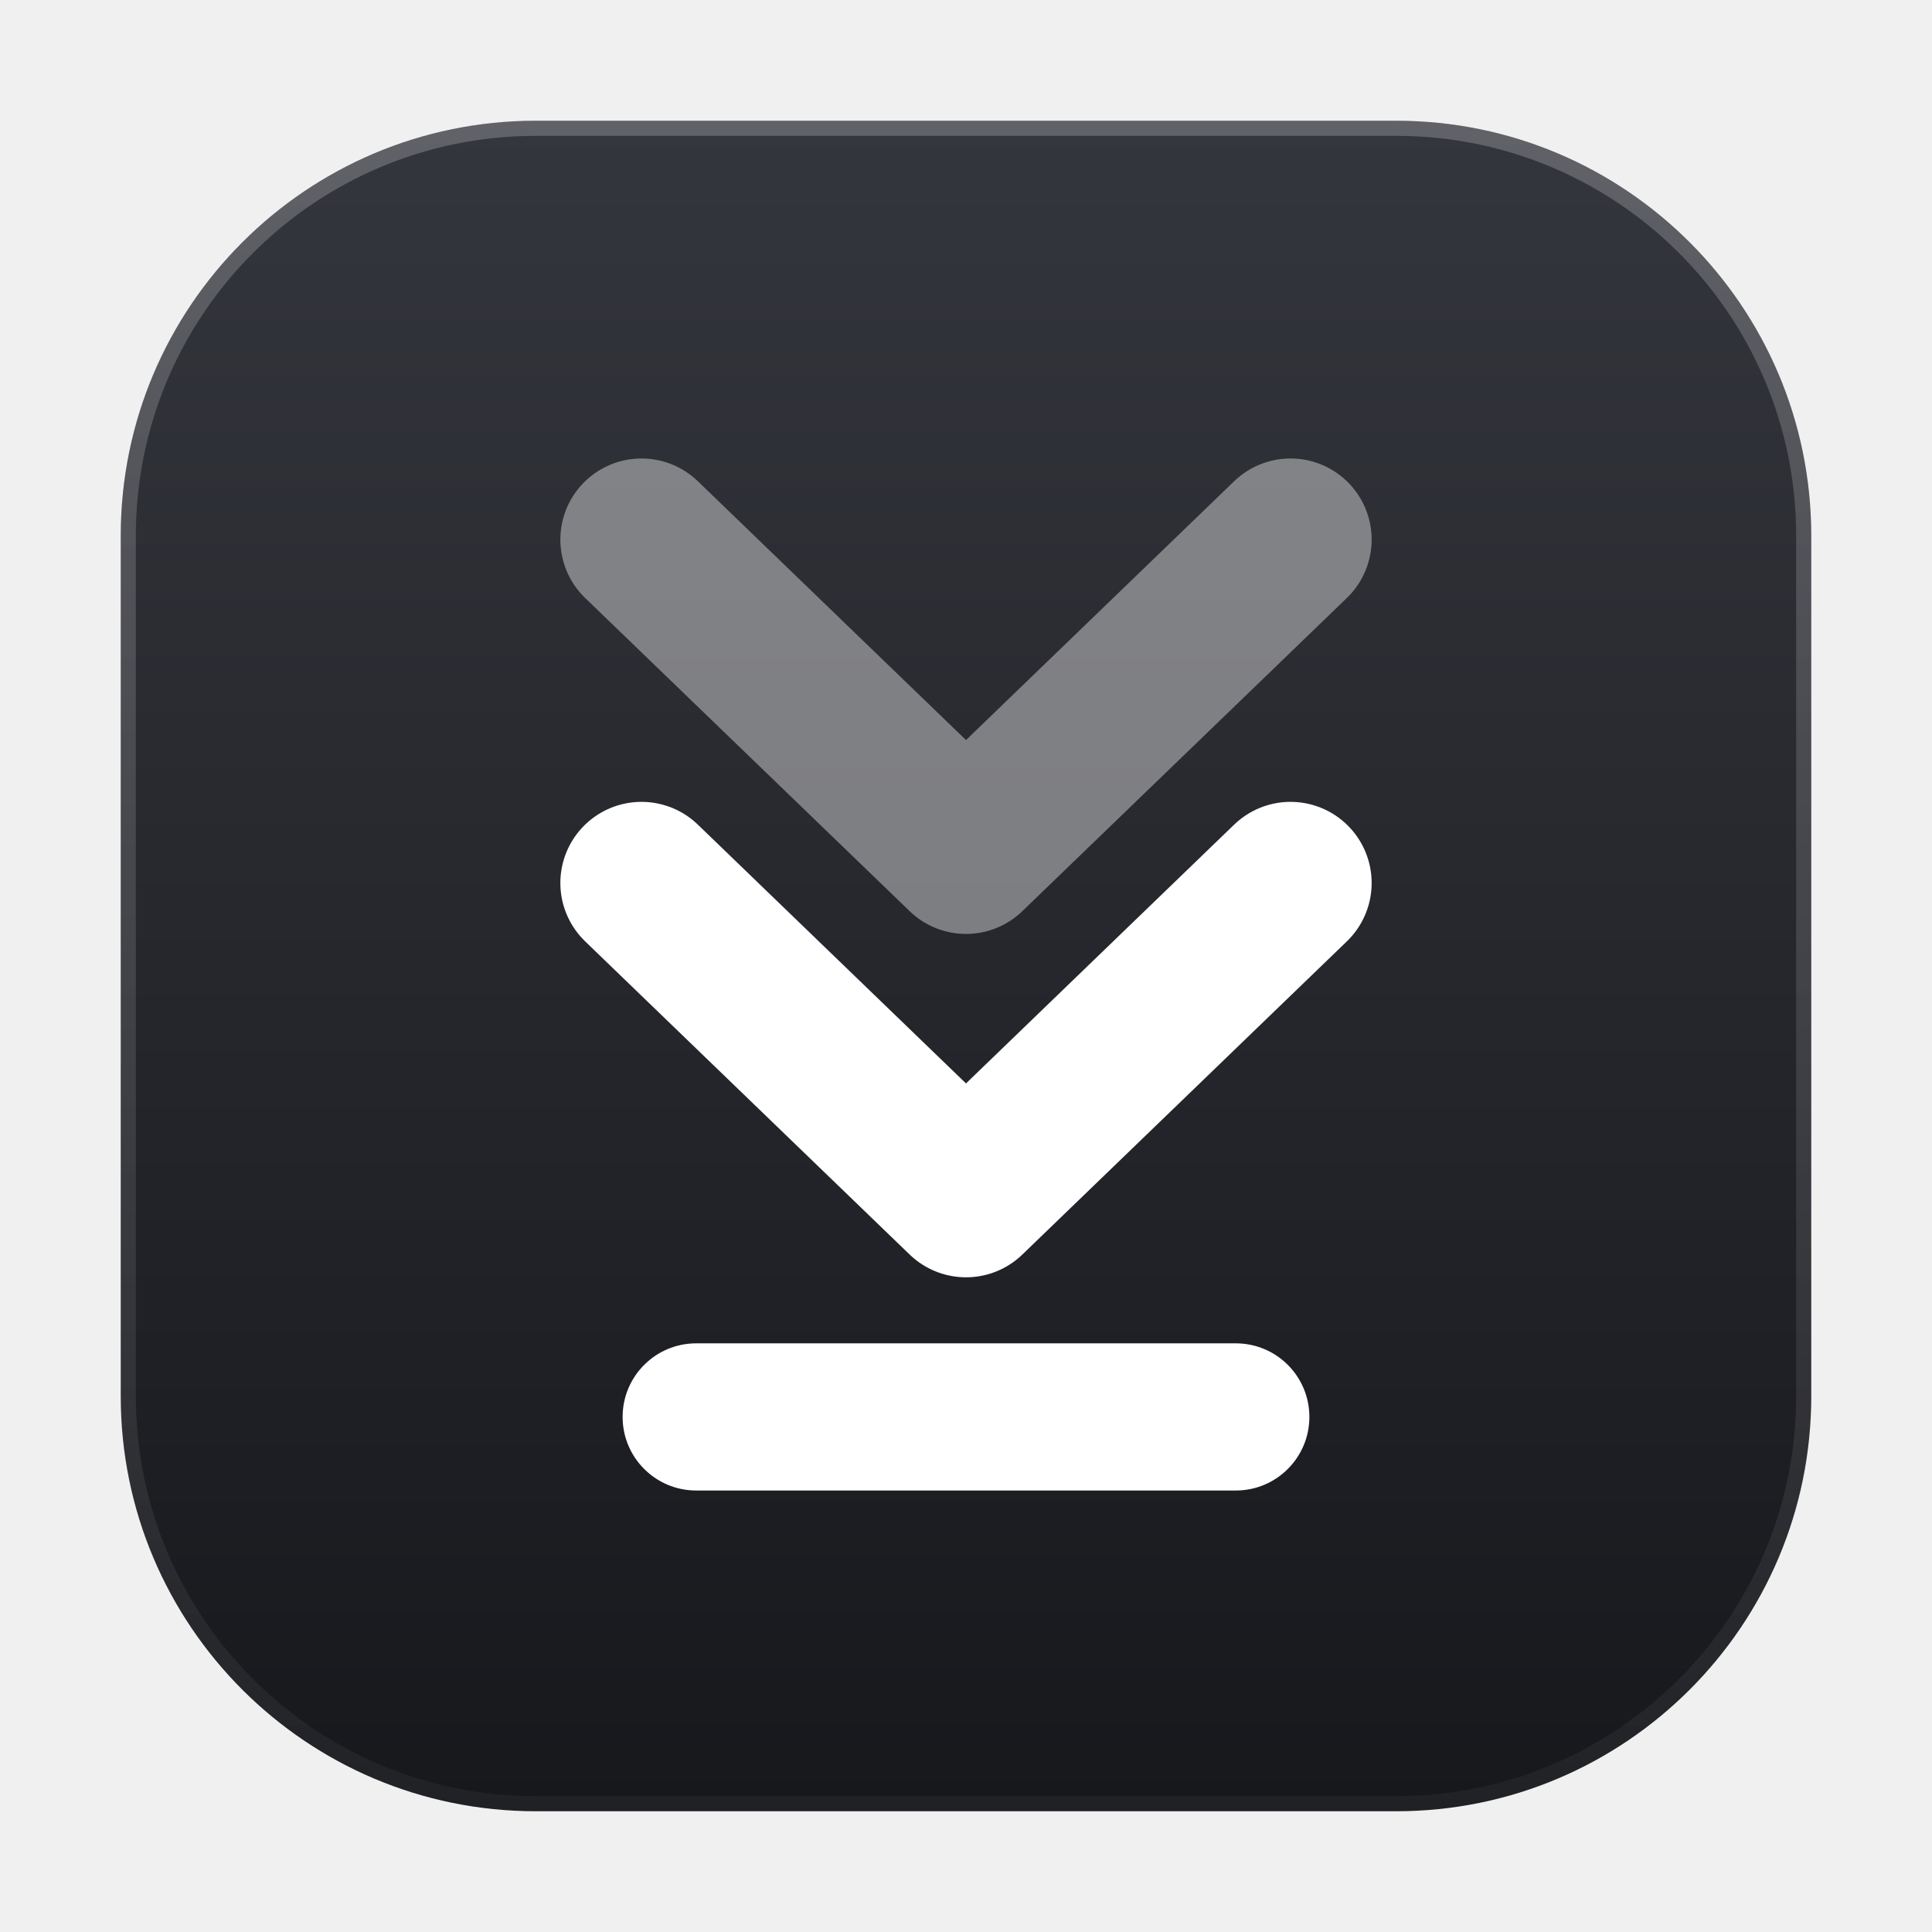
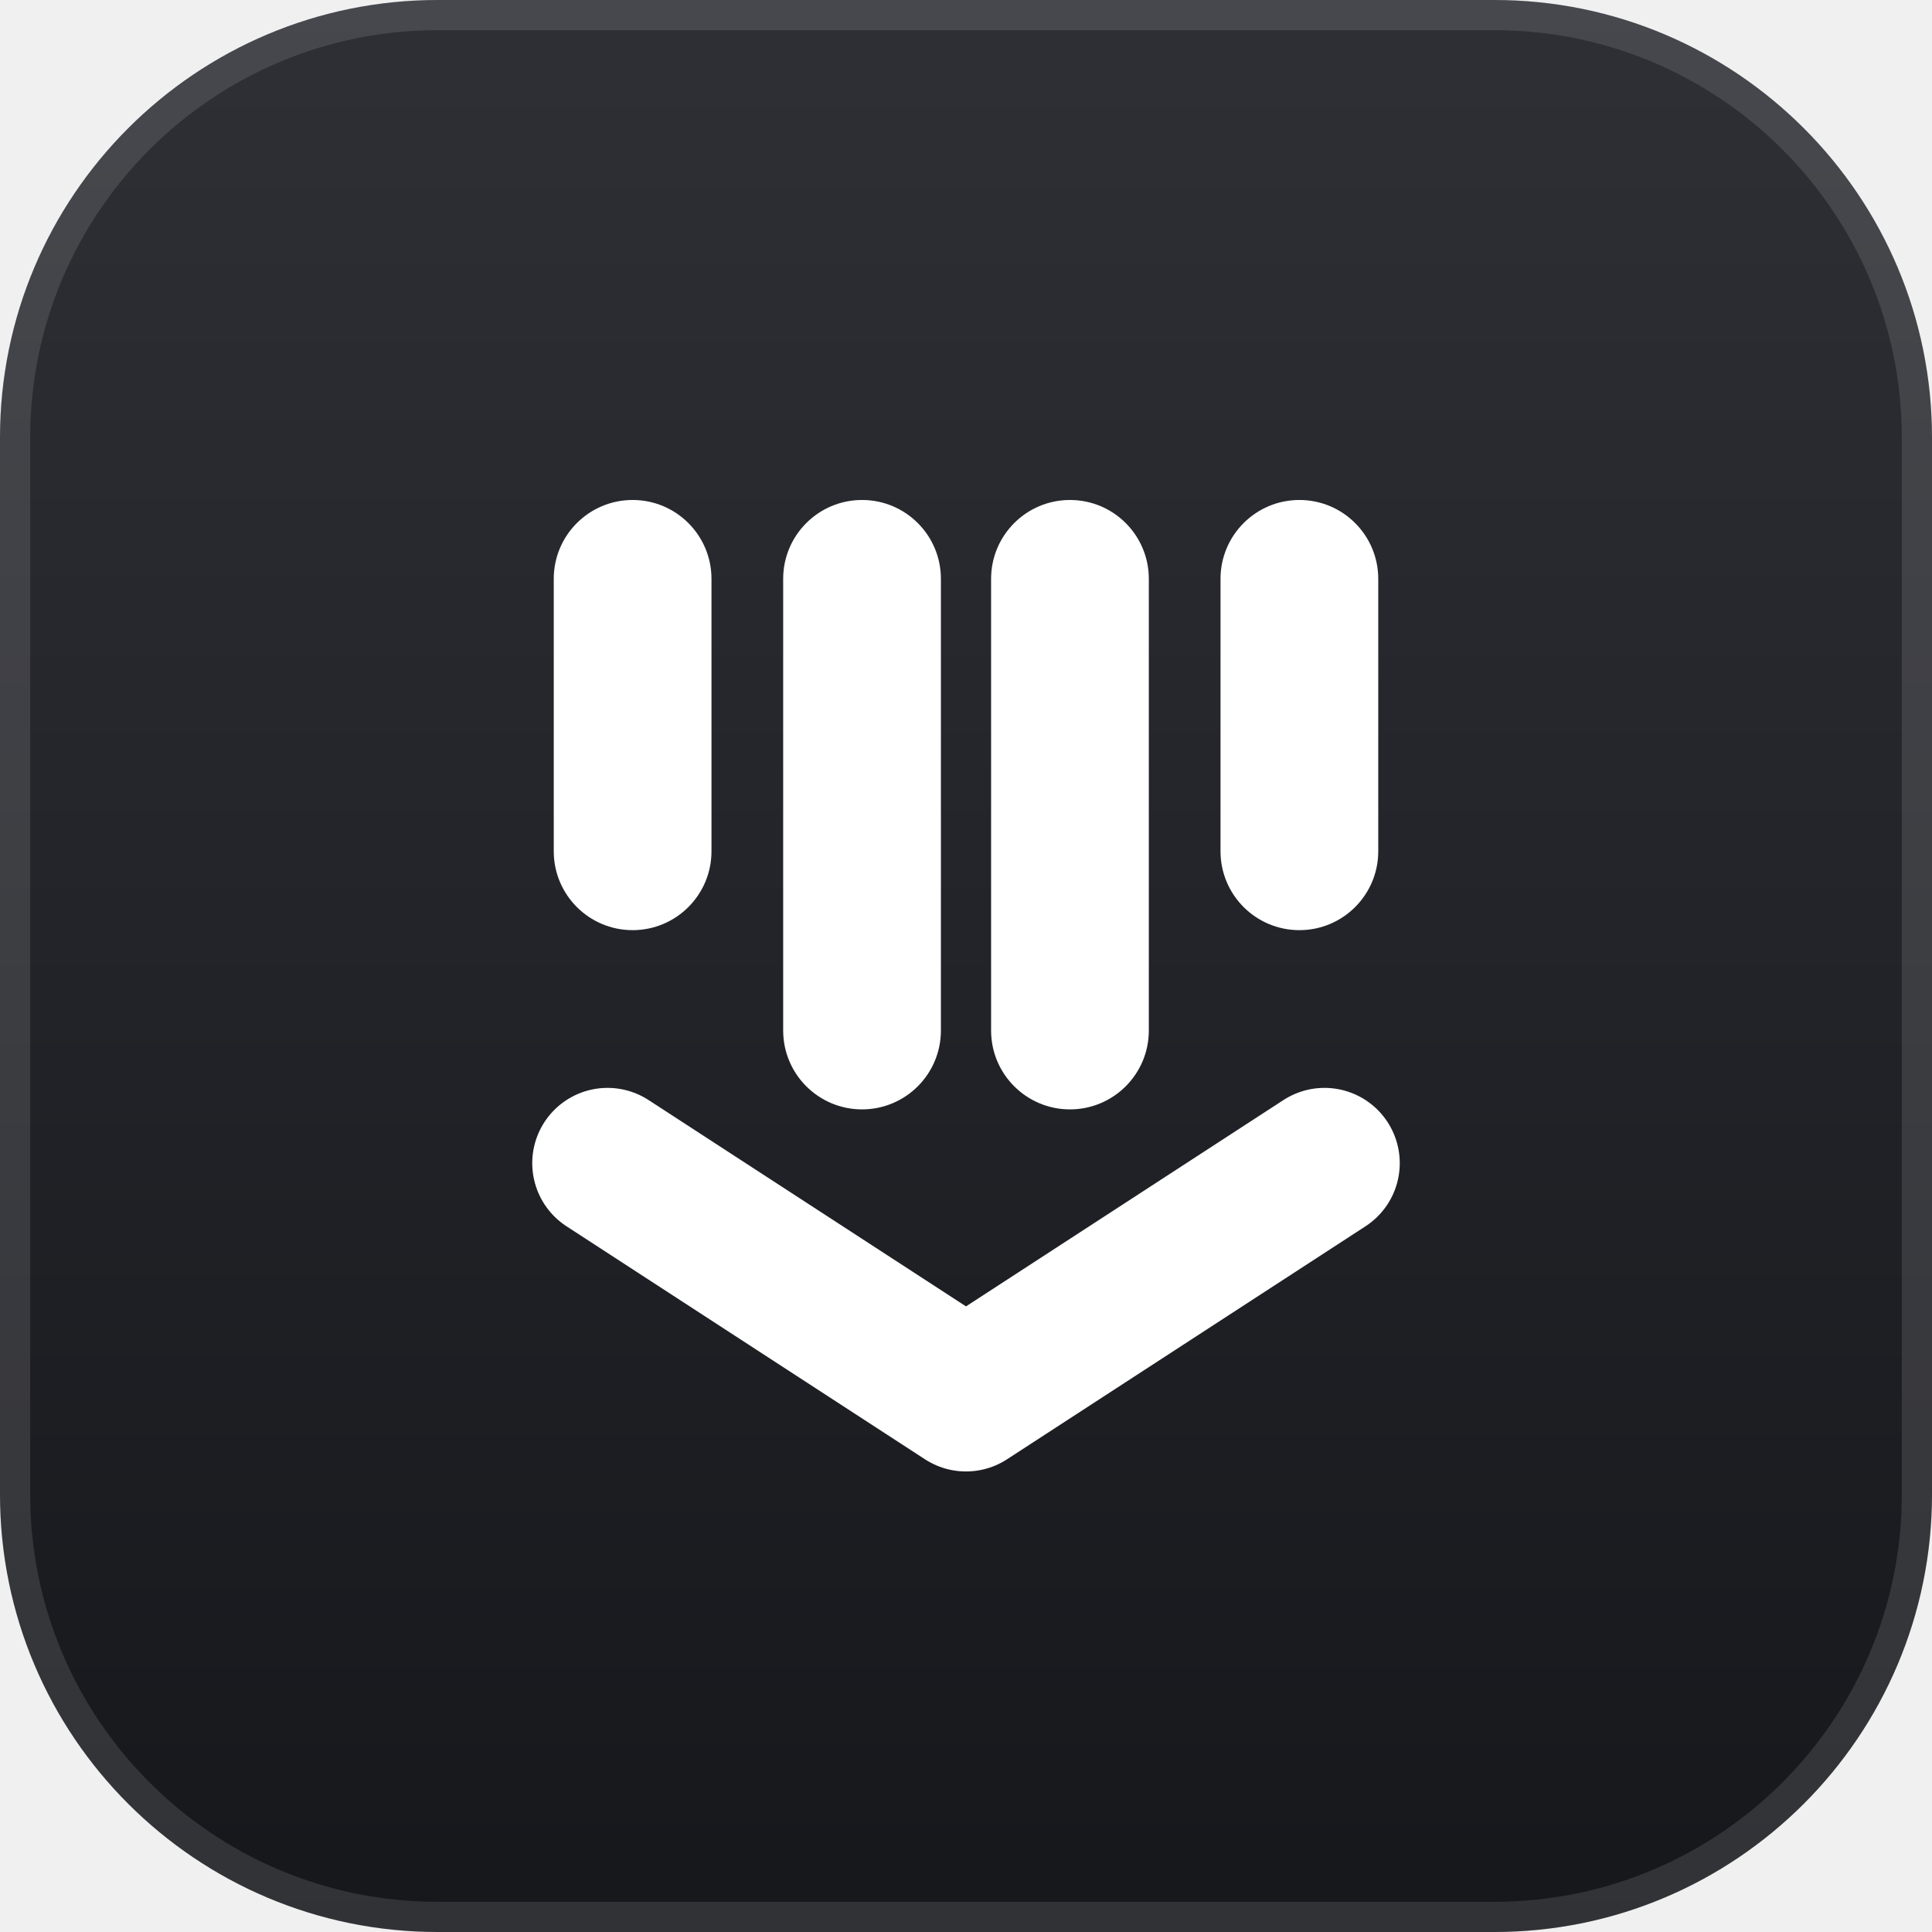
- <svg xmlns="http://www.w3.org/2000/svg" viewBox="0 0 1024 1024">
+ <svg xmlns="http://www.w3.org/2000/svg" viewBox="0 0 64 64">
  <defs>
-     <linearGradient id="bg" x1="0" y1="0" x2="0" y2="1">
-       <stop offset="0" stop-color="#34363D" />
-       <stop offset="1" stop-color="#17181C" />
-     </linearGradient>
-     <linearGradient id="edge" x1="0" y1="0" x2="0" y2="1">
-       <stop offset="0" stop-color="#FFFFFF" stop-opacity=".22" />
-       <stop offset="1" stop-color="#FFFFFF" stop-opacity=".04" />
+     <linearGradient id="g" x1="0" y1="0" x2="0" y2="1">
+       <stop offset="0" stop-color="#2e3036" />
+       <stop offset="1" stop-color="#16171b" />
    </linearGradient>
  </defs>
-   <rect x="64" y="64" width="896" height="896" rx="220" fill="url(#bg)" />
-   <rect x="68" y="68" width="888" height="888" rx="216" fill="none" stroke="url(#edge)" stroke-width="8" />
-   <g fill="none" stroke="#FFFFFF" stroke-linecap="round" stroke-linejoin="round" stroke-width="86">
-     <path d="M340 286 512 452 684 286" opacity=".4" />
-     <path d="M340 468 512 634 684 468" />
+   <rect width="64" height="64" rx="14.5" fill="url(#g)" />
+   <rect x=".5" y=".5" width="63" height="63" rx="14" fill="none" stroke="#fff" stroke-opacity=".12" />
+   <g fill="#fff" transform="translate(13 13) scale(1.1875)">
+     <rect x="4.5" y="3" width="4.4" height="12" rx="2.2" />
+     <rect x="10.9" y="3" width="4.4" height="17" rx="2.2" />
+     <rect x="16.7" y="3" width="4.4" height="17" rx="2.2" />
+     <rect x="23.1" y="3" width="4.4" height="12" rx="2.2" />
+     <path d="M6 21.5 16 28l10-6.5" fill="none" stroke="#fff" stroke-width="4.2" stroke-linecap="round" stroke-linejoin="round" />
  </g>
-   <rect x="330" y="712" width="364" height="78" rx="39" fill="#FFFFFF" />
</svg>
